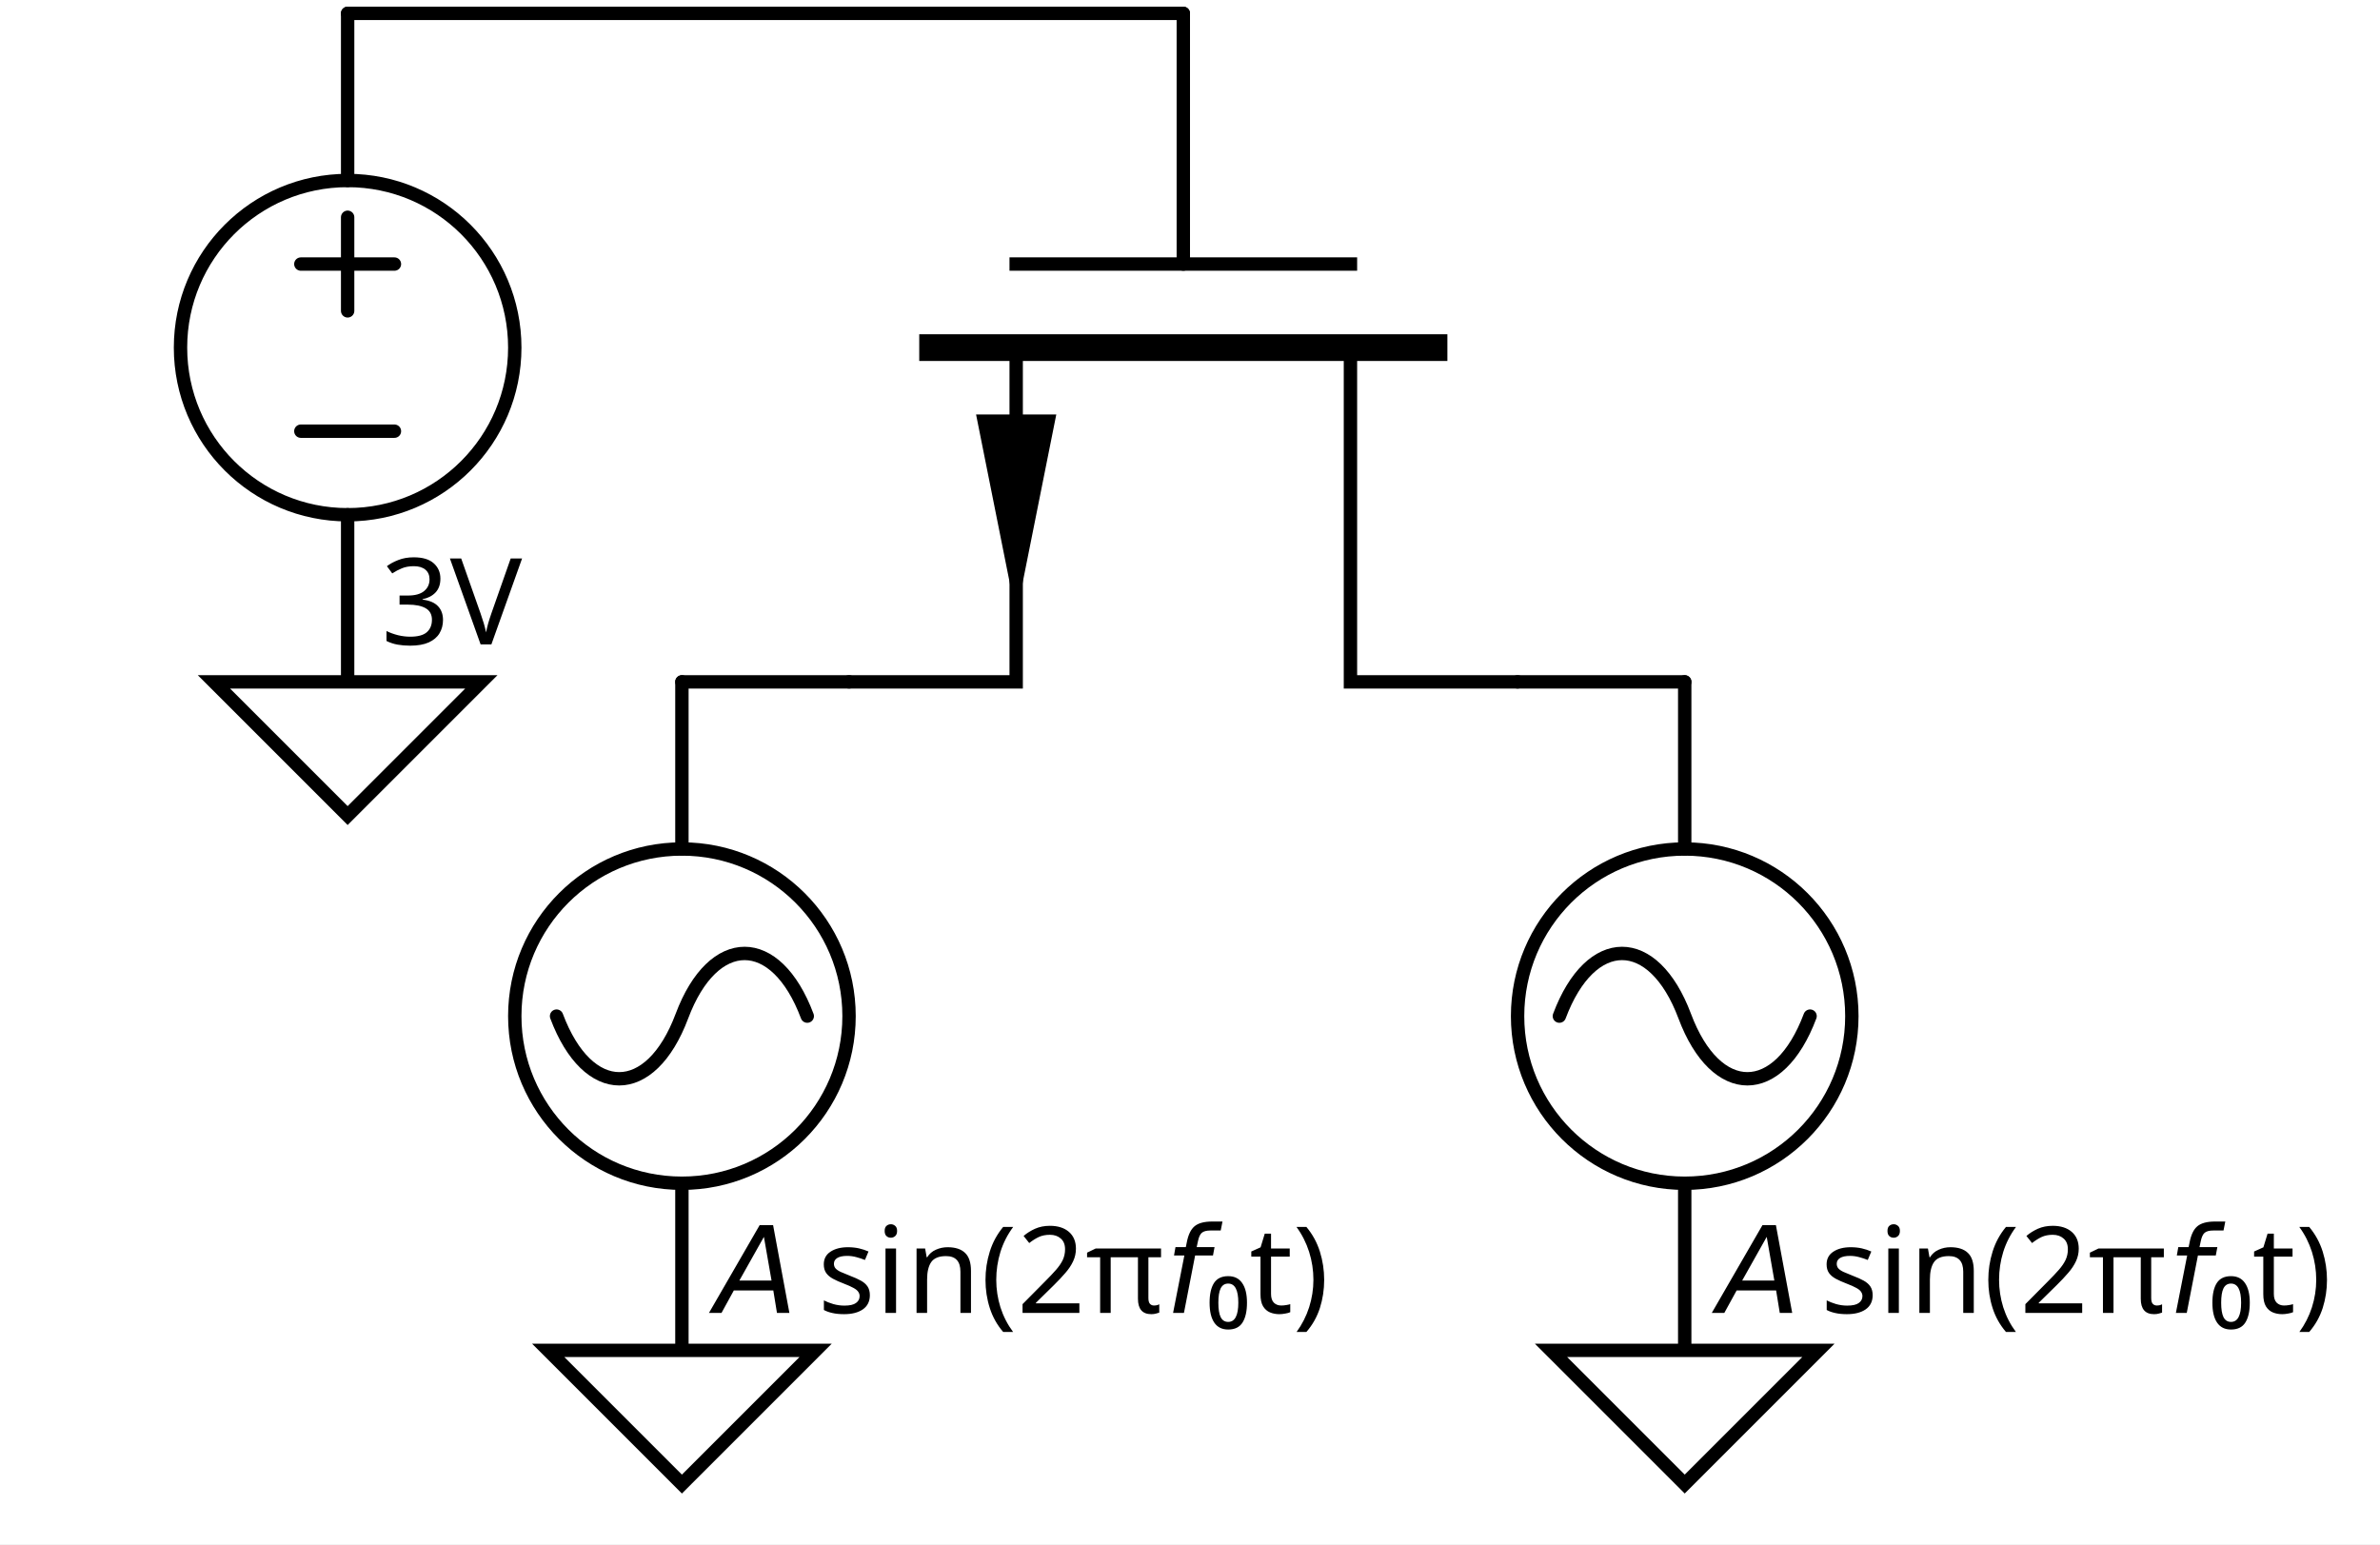
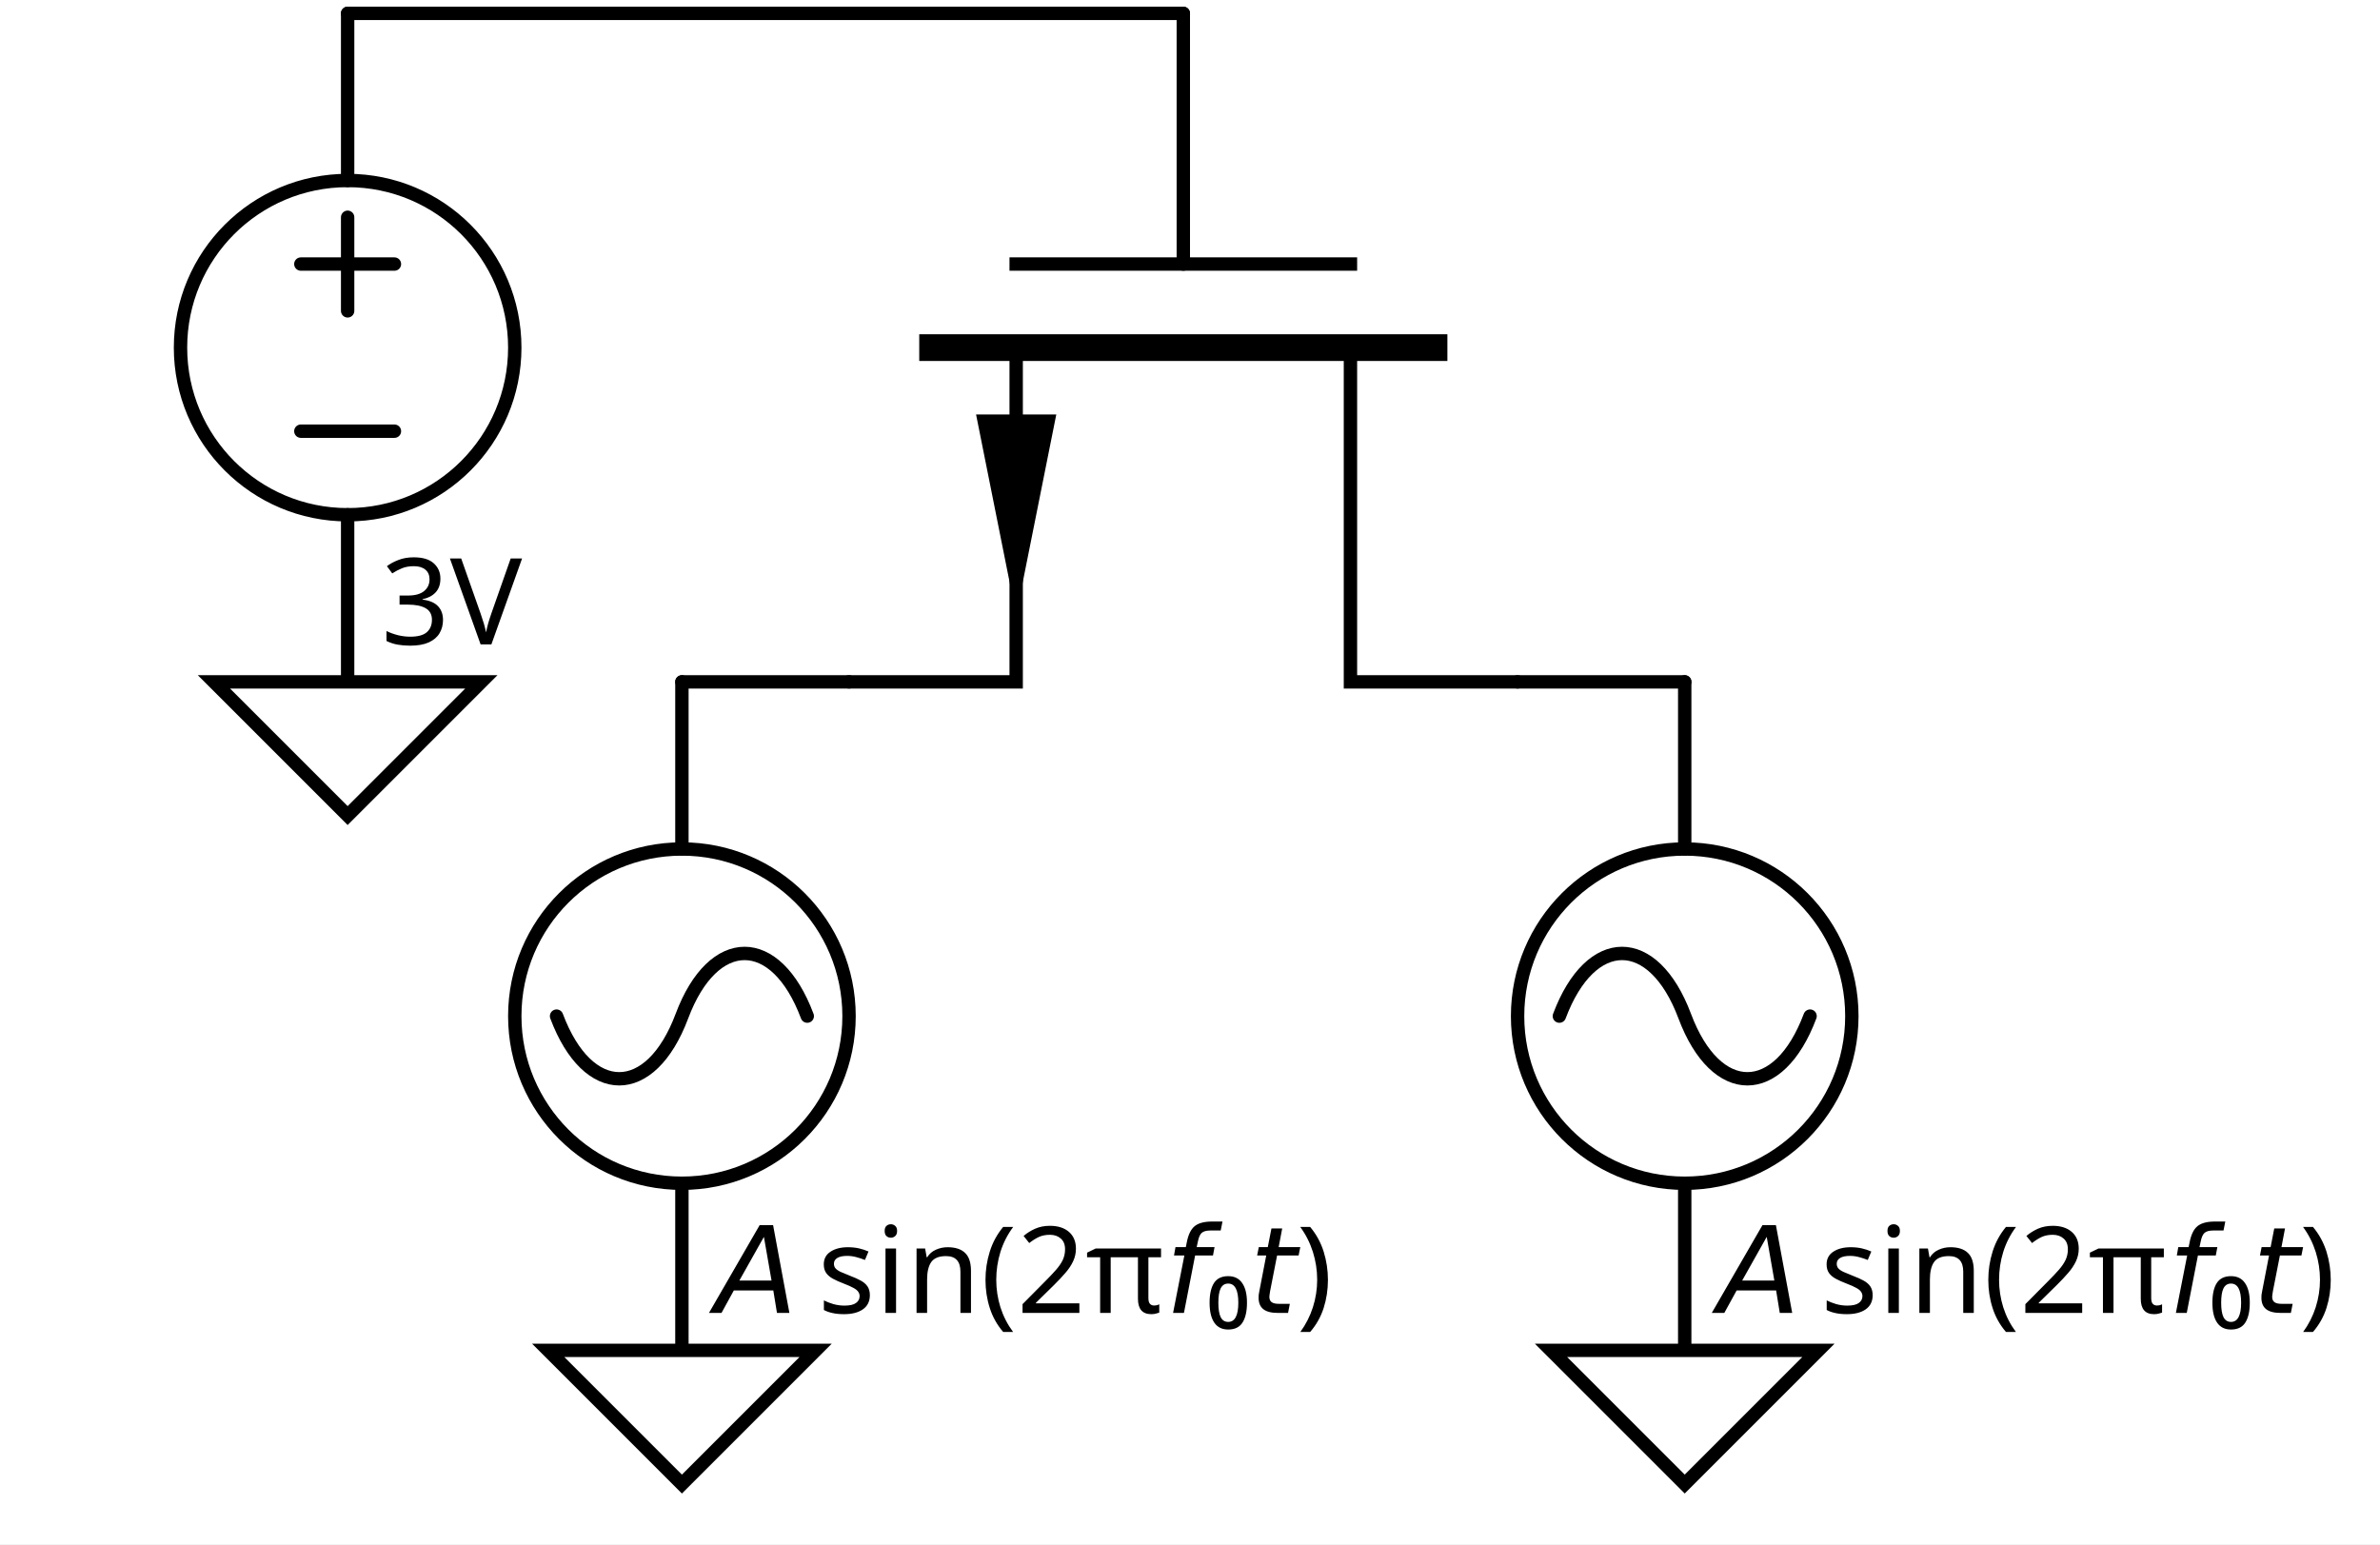
<svg xmlns="http://www.w3.org/2000/svg" baseProfile="full" height="100%" version="1.1" viewBox="-177.0,-52.0,356.0,231.0" width="100%">
  <defs />
  <g id="bkgnd">
    <rect fill="white" height="231.0" stroke="none" stroke-width="1" width="356.0" x="-177.0" y="-52.0" />
  </g>
  <g id="symbol" transform="translate(0,0) scale(-1,1) scale(1,-1) rotate(-90)">
    <rect fill="none" height="100" stroke="none" width="100" x="-50.0" y="-50.0" />
    <rect fill="white" height="92" stroke="none" width="8" x="46.0" y="-46.0" />
    <polyline fill="none" points="50.0,-50.0 50.0,-25.0 0,-25.0 0,25.0 50.0,25.0 50.0,50.0" stroke="black" stroke-linecap="round" stroke-width="2" />
    <line fill="none" stroke="black" stroke-linecap="square" stroke-width="4" x1="0" x2="0" y1="-37.5" y2="37.5" />
    <line fill="none" stroke="black" stroke-linecap="square" stroke-width="2" x1="-12.5" x2="-12.5" y1="-25.0" y2="25.0" />
    <line fill="none" stroke="black" stroke-linecap="round" stroke-width="2" x1="-50.0" x2="-12.5" y1="0" y2="0" />
    <polygon fill="black" points="10.0,19.0 40.0,25.0 10.0,31.0" stroke="none" />
  </g>
  <g id="text" />
  <g id="symbol" transform="translate(-75.0,100.0) scale(1,-1)">
    <rect fill="none" height="100" stroke="none" width="100" x="-50.0" y="-50.0" />
    <circle cx="0" cy="0" fill="white" r="25.0" stroke="black" stroke-width="2" />
    <line stroke="black" stroke-linecap="round" stroke-width="2" x1="0" x2="0" y1="-25.0" y2="-50.0" />
    <line stroke="black" stroke-linecap="round" stroke-width="2" x1="0" x2="0" y1="25.0" y2="50.0" />
    <path d="M -18.75 0 C -14.062 -12.5 -4.688 -12.5 0 0 4.688 12.5 14.062 12.5 18.75 0" fill="none" stroke="black" stroke-linecap="round" stroke-width="2" />
  </g>
  <g id="text">
-     <text fill="black" font-family="sans-serif" font-size="18" text-anchor="start" x="-70.0" y="144.4">𝘈 sin(2π𝘧₀t)</text>
+     <text fill="black" font-family="sans-serif" font-size="18" text-anchor="start" x="-70.0" y="144.4">𝘈 sin(2π𝘧₀𝘵)</text>
  </g>
  <g id="wire">
    <polyline fill="none" points="-50.0,50.0 -75.0,50.0" stroke="black" stroke-linecap="round" stroke-width="2" />
  </g>
  <g id="symbol" transform="translate(-75.0,150.0)">
    <rect fill="none" height="50" stroke="none" width="50" x="-25.0" y="-25.0" />
    <polyline fill="white" points="0,0 20.0,0 0,20.0 -20.0,0 0,0" stroke="black" stroke-linecap="round" stroke-width="2" />
  </g>
  <g id="text" />
  <g id="symbol" transform="translate(-125,0.0)">
    <rect fill="none" height="100" stroke="none" width="100" x="-50.0" y="-50.0" />
    <circle cx="0" cy="0" fill="white" r="25.0" stroke="black" stroke-width="2" />
    <line stroke="black" stroke-linecap="round" stroke-width="2" x1="0" x2="0" y1="-25.0" y2="-50.0" />
    <line stroke="black" stroke-linecap="round" stroke-width="2" x1="0" x2="0" y1="25.0" y2="50.0" />
    <line stroke="black" stroke-linecap="round" stroke-width="2" x1="-7.0" x2="7.0" y1="12.5" y2="12.5" />
    <line stroke="black" stroke-linecap="round" stroke-width="2" x1="-7.0" x2="7.0" y1="-12.5" y2="-12.5" />
    <line stroke="black" stroke-linecap="round" stroke-width="2" x1="0" x2="0" y1="-5.5" y2="-19.5" />
  </g>
  <g id="text">
    <text fill="black" font-family="sans-serif" font-size="18" text-anchor="start" x="-120" y="44.4">3V</text>
  </g>
  <g id="wire">
    <polyline fill="none" points="0,-50.0 -125,-50.0" stroke="black" stroke-linecap="round" stroke-width="2" />
  </g>
  <g id="symbol" transform="translate(-125,50.0)">
    <rect fill="none" height="50" stroke="none" width="50" x="-25.0" y="-25.0" />
    <polyline fill="white" points="0,0 20.0,0 0,20.0 -20.0,0 0,0" stroke="black" stroke-linecap="round" stroke-width="2" />
  </g>
  <g id="text" />
  <g id="symbol" transform="translate(75.0,100.0)">
    <rect fill="none" height="100" stroke="none" width="100" x="-50.0" y="-50.0" />
    <circle cx="0" cy="0" fill="white" r="25.0" stroke="black" stroke-width="2" />
    <line stroke="black" stroke-linecap="round" stroke-width="2" x1="0" x2="0" y1="-25.0" y2="-50.0" />
    <line stroke="black" stroke-linecap="round" stroke-width="2" x1="0" x2="0" y1="25.0" y2="50.0" />
    <path d="M -18.75 0 C -14.062 -12.5 -4.688 -12.5 0 0 4.688 12.5 14.062 12.5 18.75 0" fill="none" stroke="black" stroke-linecap="round" stroke-width="2" />
  </g>
  <g id="text">
-     <text fill="black" font-family="sans-serif" font-size="18" text-anchor="start" x="80.0" y="144.4">𝘈 sin(2π𝘧₀t)</text>
+     <text fill="black" font-family="sans-serif" font-size="18" text-anchor="start" x="80.0" y="144.4">𝘈 sin(2π𝘧₀𝘵)</text>
  </g>
  <g id="wire">
    <polyline fill="none" points="50.0,50.0 75.0,50.0" stroke="black" stroke-linecap="round" stroke-width="2" />
  </g>
  <g id="symbol" transform="translate(75.0,150.0)">
    <rect fill="none" height="50" stroke="none" width="50" x="-25.0" y="-25.0" />
    <polyline fill="white" points="0,0 20.0,0 0,20.0 -20.0,0 0,0" stroke="black" stroke-linecap="round" stroke-width="2" />
  </g>
  <g id="text" />
</svg>
